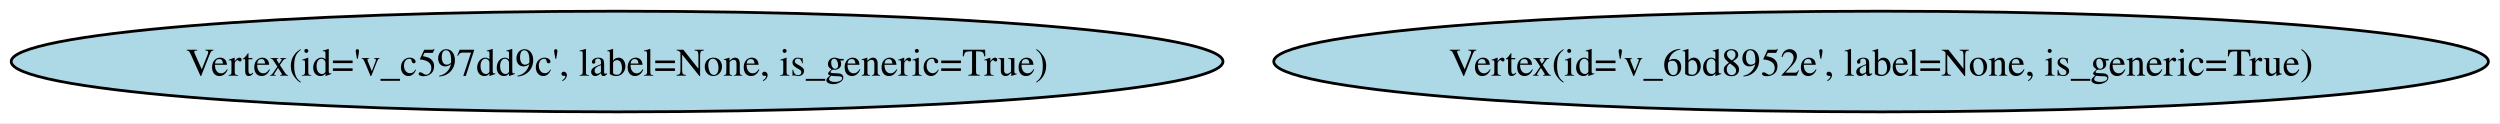
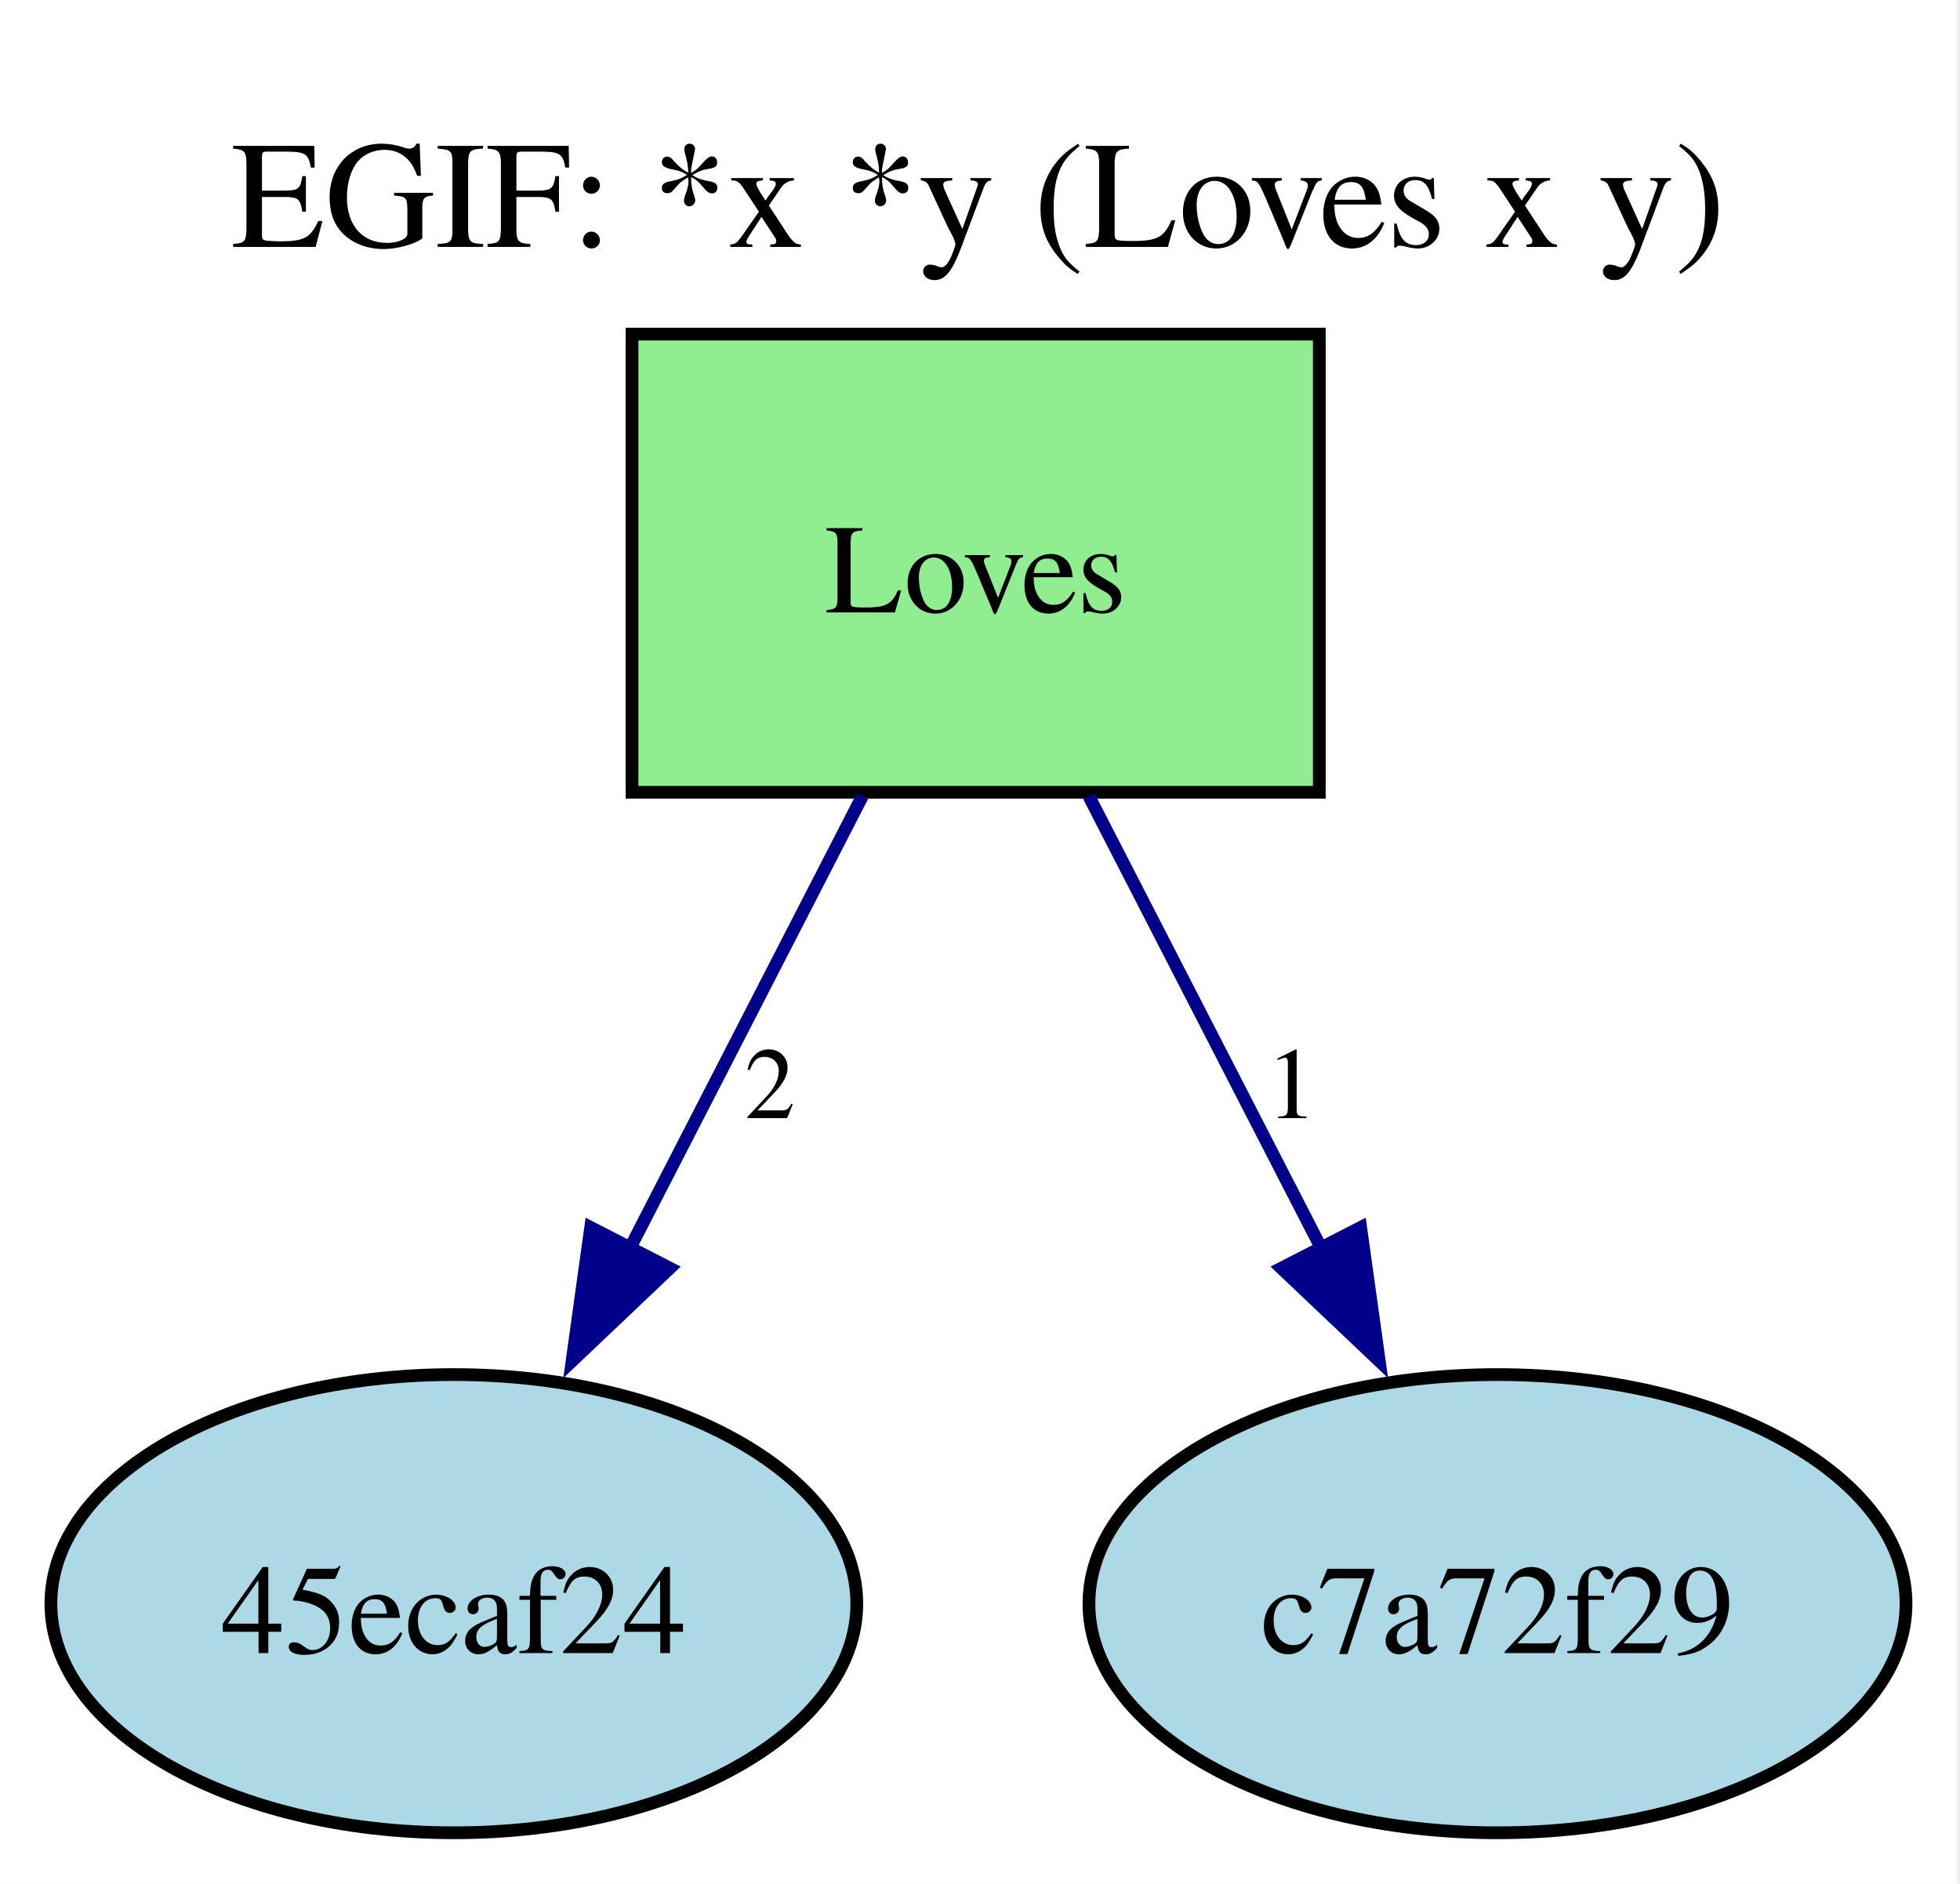
- <svg xmlns="http://www.w3.org/2000/svg" width="894pt" height="44pt" viewBox="0.00 0.00 894.00 44.00">
-   <g id="graph0" class="graph" transform="scale(1 1) rotate(0) translate(4 40)">
-     <polygon fill="white" stroke="none" points="-4,4 -4,-40 889.84,-40 889.84,4 -4,4" />
+ <svg xmlns="http://www.w3.org/2000/svg" width="154pt" height="148pt" viewBox="0.00 0.00 154.00 148.00">
+   <g id="graph0" class="graph" transform="scale(1 1) rotate(0) translate(4 144)">
+     <polygon fill="white" stroke="none" points="-4,4 -4,-144 149.76,-144 149.76,4 -4,4" />
+     <text xml:space="preserve" text-anchor="middle" x="72.88" y="-124.6" font-family="Times,serif" font-size="12.00">EGIF: *x *y (Loves x y)</text>
    <g id="node1" class="node">
-       <ellipse fill="lightblue" stroke="black" cx="216.67" cy="-18" rx="216.67" ry="18" />
-       <text xml:space="preserve" text-anchor="middle" x="216.67" y="-12.95" font-family="Times,serif" font-size="14.00">Vertex(id='v_c597dd9c', label=None, is_generic=True)</text>
+       <polygon fill="lightgreen" stroke="black" points="99.66,-117.75 45.66,-117.75 45.66,-81.75 99.66,-81.75 99.66,-117.75" />
+       <text xml:space="preserve" text-anchor="middle" x="72.66" y="-95.88" font-family="Times,serif" font-size="10.00">Loves</text>
    </g>
    <g id="node2" class="node">
-       <ellipse fill="lightblue" stroke="black" cx="668.67" cy="-18" rx="217.18" ry="18" />
-       <text xml:space="preserve" text-anchor="middle" x="668.67" y="-12.95" font-family="Times,serif" font-size="14.00">Vertex(id='v_6bd8952e', label=None, is_generic=True)</text>
+       <ellipse fill="lightblue" stroke="black" cx="31.66" cy="-18" rx="31.66" ry="18" />
+       <text xml:space="preserve" text-anchor="middle" x="31.66" y="-14.12" font-family="Times,serif" font-size="10.00">45ecaf24</text>
+     </g>
+     <g id="edge2" class="edge">
+       <path fill="none" stroke="darkblue" d="M63.76,-81.45C58.42,-71.06 51.52,-57.64 45.48,-45.9" />
+       <polygon fill="darkblue" stroke="darkblue" points="48.63,-44.36 40.95,-37.07 42.41,-47.56 48.63,-44.36" />
+       <text xml:space="preserve" text-anchor="middle" x="56.49" y="-56.15" font-family="Times,serif" font-size="8.00">2</text>
+     </g>
+     <g id="node3" class="node">
+       <ellipse fill="lightblue" stroke="black" cx="113.66" cy="-18" rx="32.1" ry="18" />
+       <text xml:space="preserve" text-anchor="middle" x="113.66" y="-14.12" font-family="Times,serif" font-size="10.00">c7a72f29</text>
+     </g>
+     <g id="edge1" class="edge">
+       <path fill="none" stroke="darkblue" d="M81.55,-81.45C86.89,-71.06 93.79,-57.64 99.83,-45.9" />
+       <polygon fill="darkblue" stroke="darkblue" points="102.91,-47.56 104.37,-37.07 96.68,-44.36 102.91,-47.56" />
+       <text xml:space="preserve" text-anchor="middle" x="97.49" y="-56.15" font-family="Times,serif" font-size="8.00">1</text>
    </g>
  </g>
</svg>
